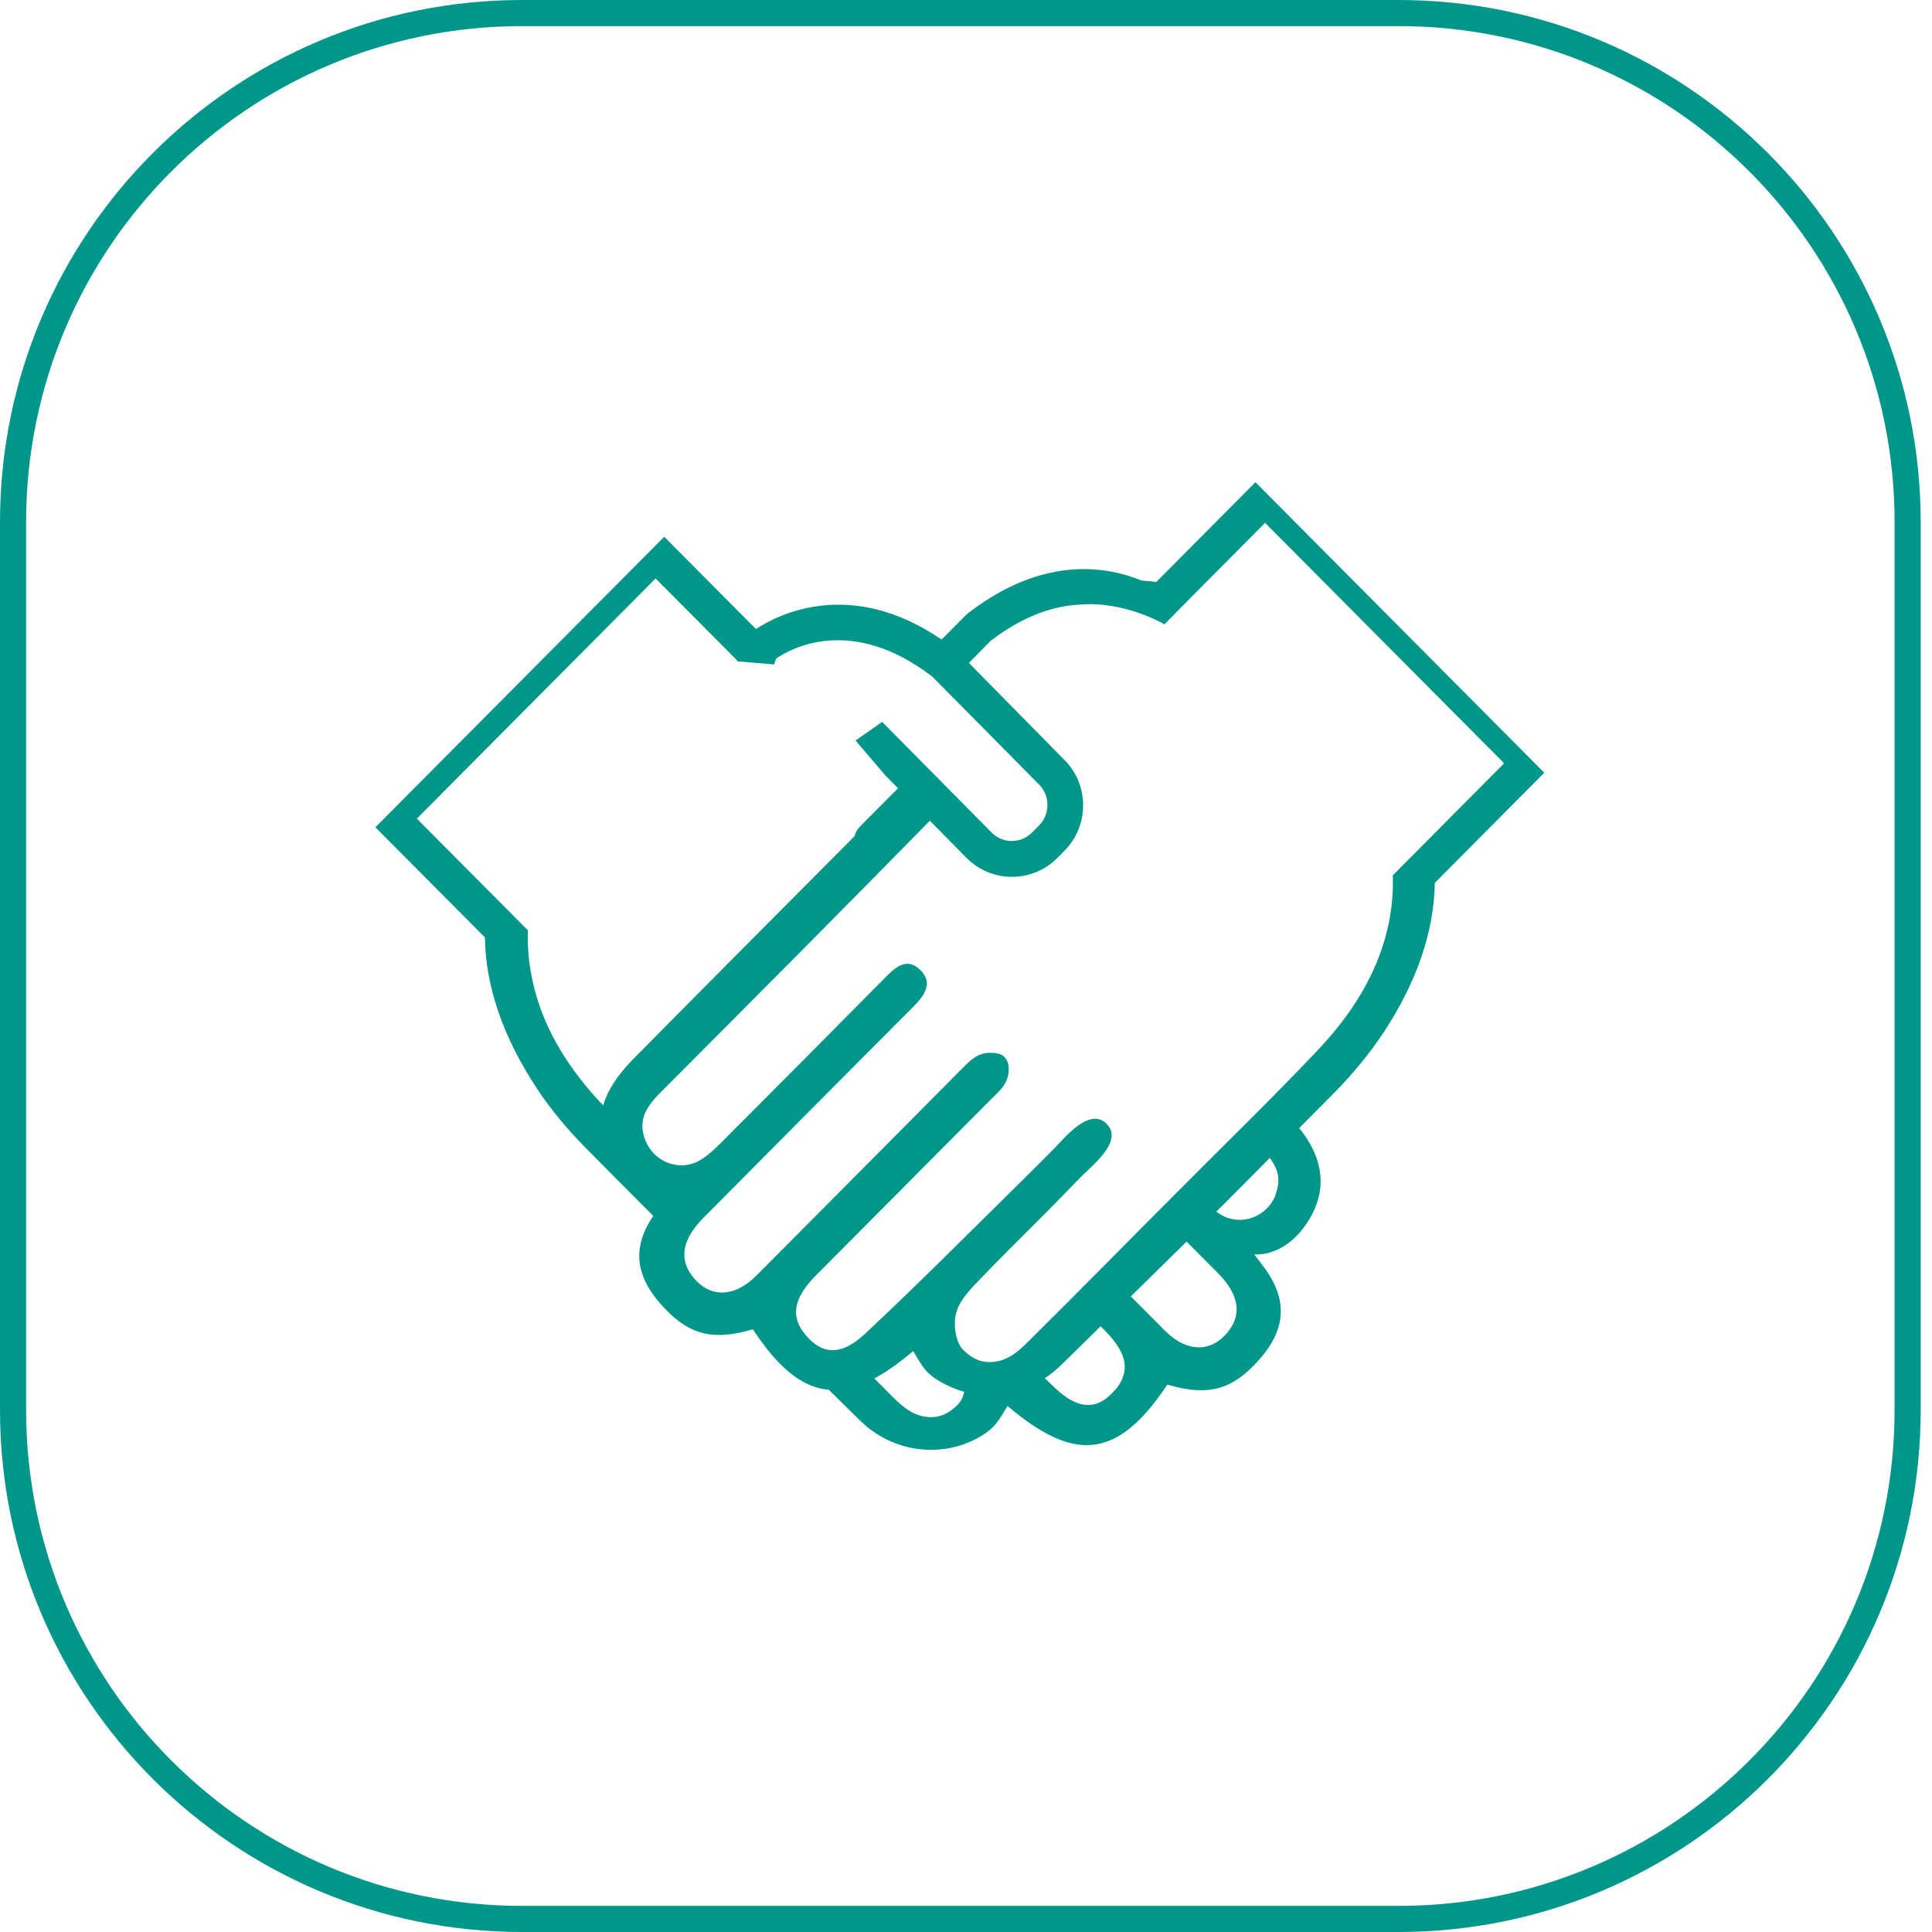
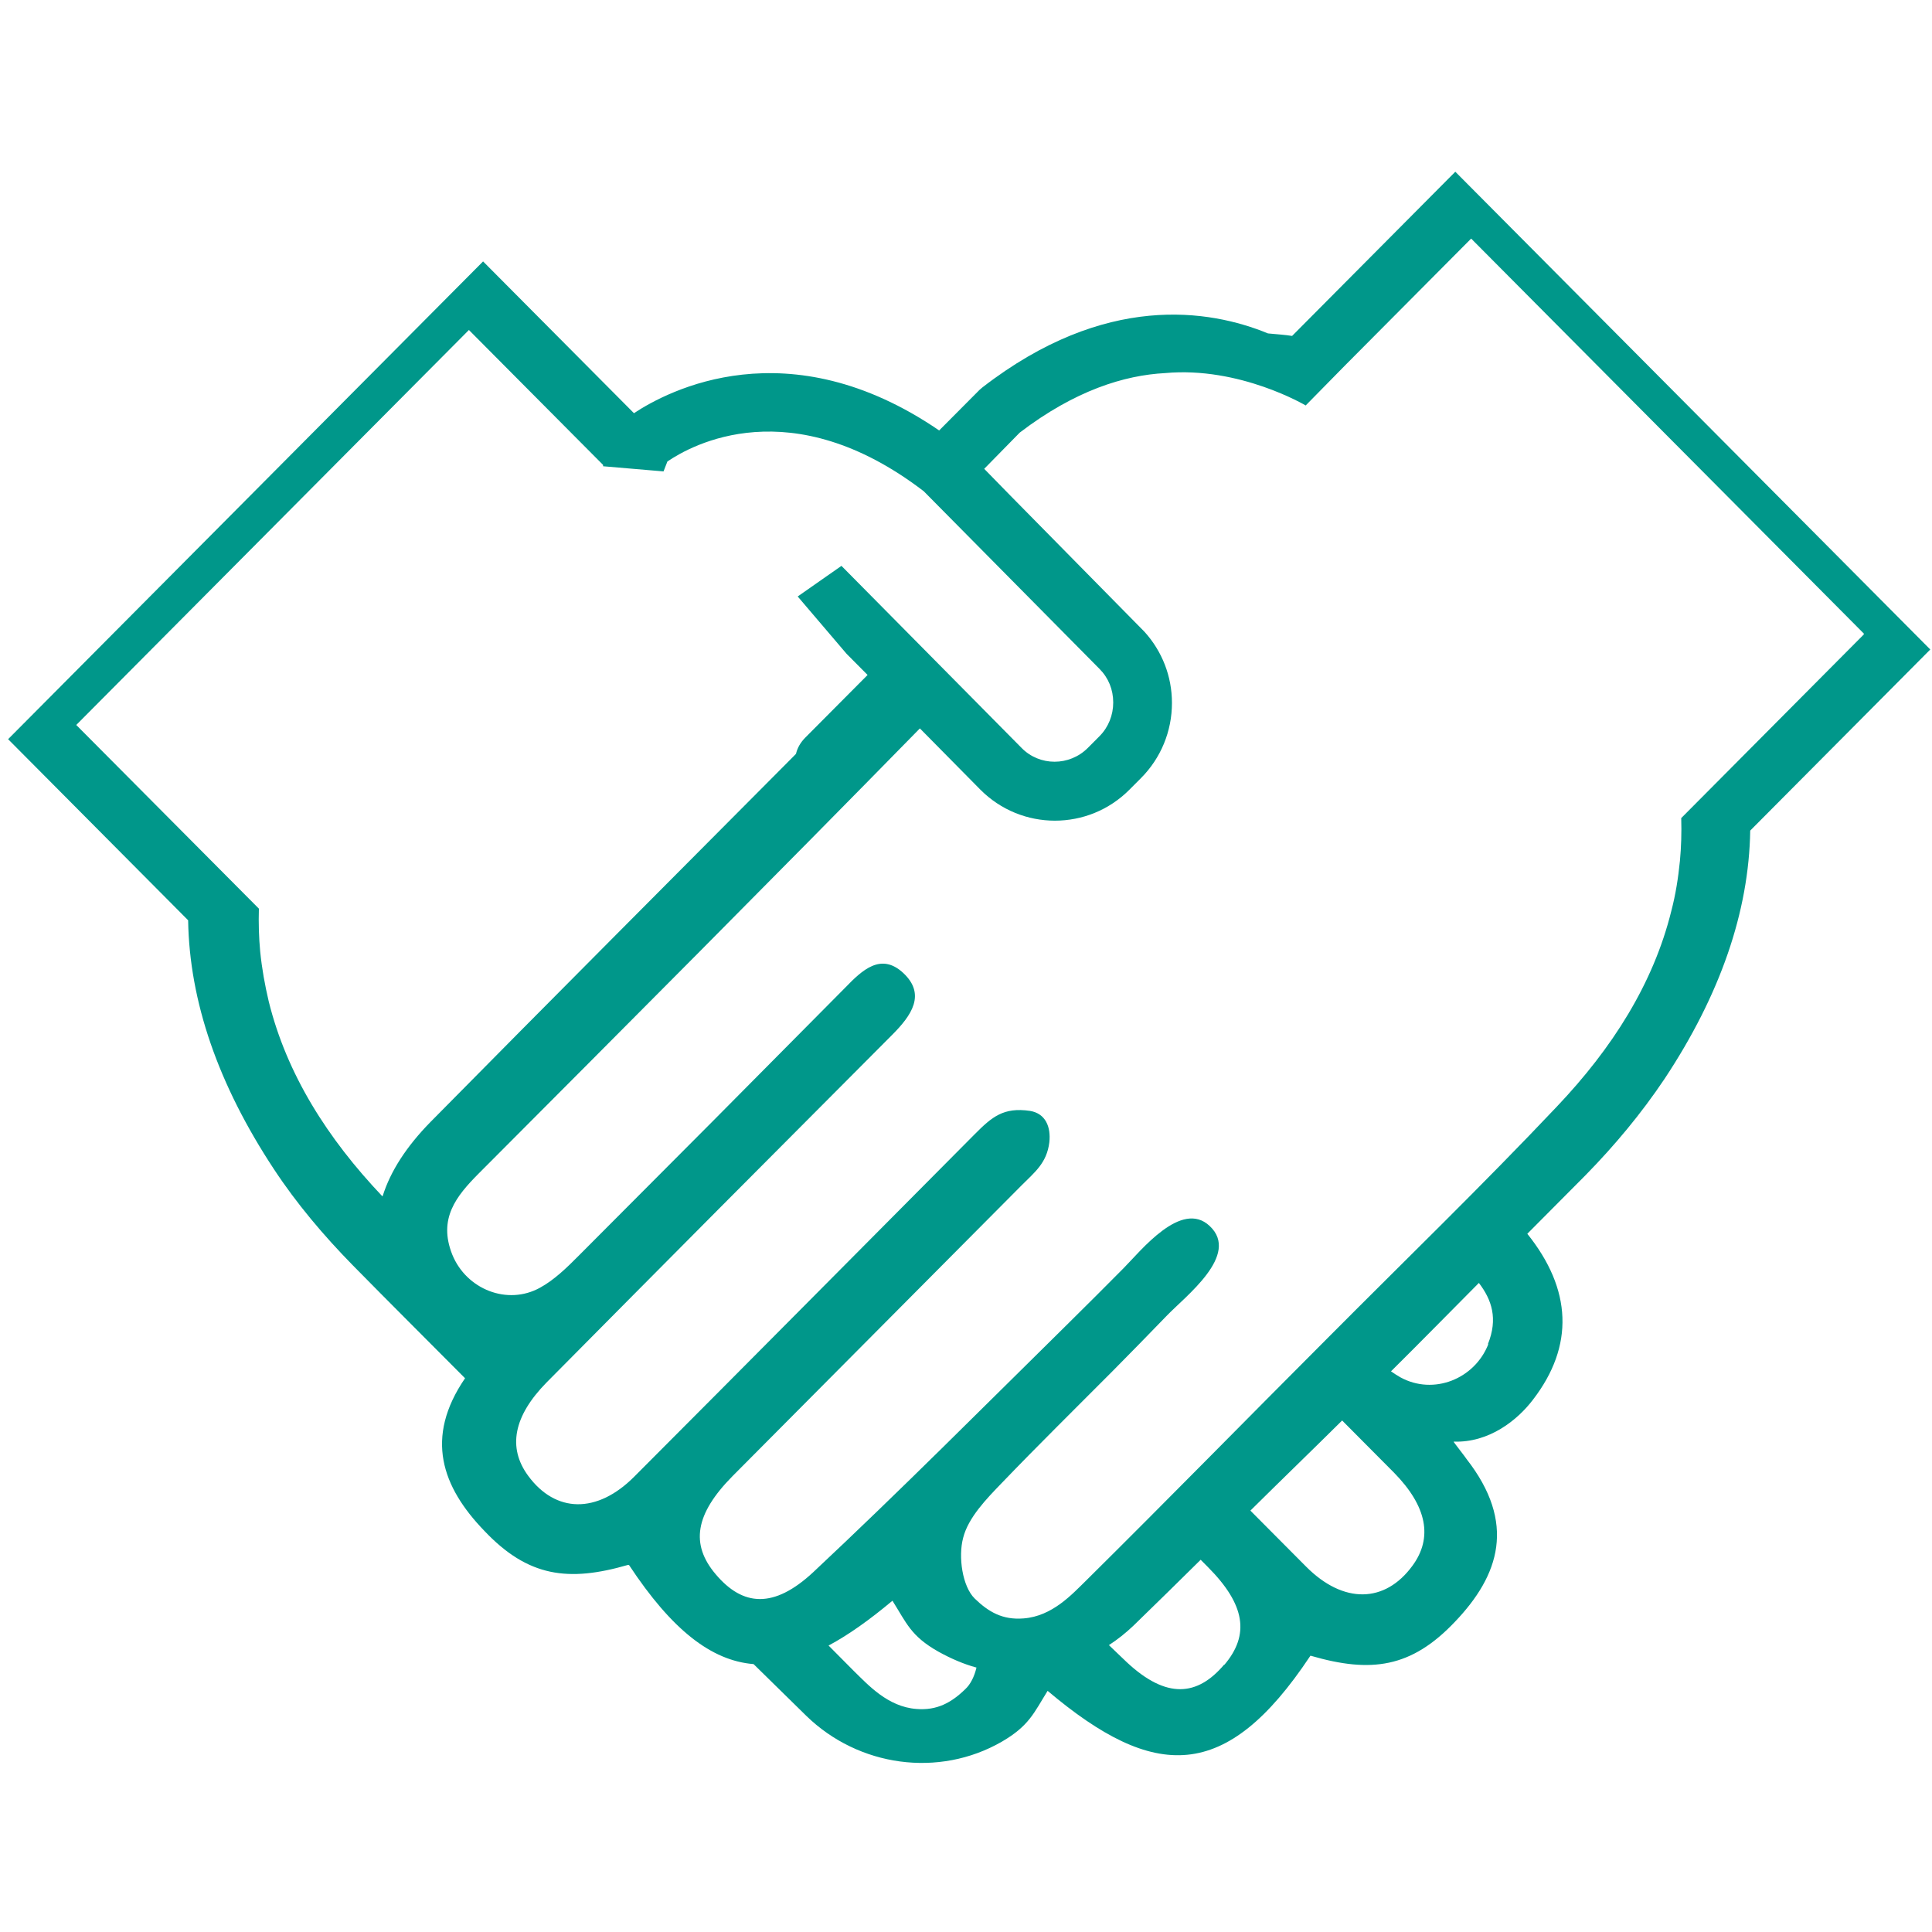
- <svg xmlns="http://www.w3.org/2000/svg" width="74" height="74" viewBox="0 0 74 74" fill="none">
-   <rect x="0.5" y="0.5" width="72.567" height="73" rx="19.5" stroke="#00978A" />
-   <path d="M44.302 22.297C44.112 22.266 43.923 22.256 43.723 22.236C42.355 21.674 39.929 21.282 37.073 23.492L37.003 23.552L36.065 24.496C32.54 22.086 29.744 23.572 28.956 24.094L25.441 20.559L14.378 31.687L18.572 35.905C18.602 37.794 19.27 39.732 20.569 41.7C21.098 42.504 21.727 43.247 22.406 43.94C23.274 44.824 24.143 45.688 25.022 46.572C24.073 47.958 24.483 49.102 25.471 50.127C26.489 51.202 27.428 51.322 28.816 50.92C28.826 50.92 28.846 50.92 28.846 50.93C29.834 52.427 30.753 53.15 31.741 53.23C32.151 53.632 32.56 54.034 32.969 54.435C34.188 55.621 36.055 55.882 37.522 55.038C38.161 54.666 38.271 54.365 38.591 53.853C41.077 55.952 42.744 55.992 44.701 53.05C44.701 53.039 44.721 53.029 44.731 53.039C46.119 53.441 47.058 53.321 48.076 52.246C49.115 51.161 49.514 49.946 48.346 48.45C48.346 48.44 48.036 48.048 48.046 48.048C48.875 48.078 49.534 47.546 49.893 47.074C50.862 45.818 50.802 44.503 49.764 43.207C50.213 42.755 50.672 42.293 51.121 41.841C51.8 41.148 52.419 40.405 52.959 39.601C54.257 37.643 54.926 35.705 54.956 33.816L59.149 29.598L48.086 18.47L44.272 22.307L44.302 22.297ZM23.095 42.333C21.817 40.987 20.868 39.491 20.449 37.794C20.359 37.412 20.289 37.03 20.249 36.629C20.219 36.307 20.209 35.976 20.219 35.634L15.966 31.356L25.111 22.156L28.047 25.109L28.237 25.299V25.33L29.645 25.45L29.734 25.219C30.294 24.837 32.61 23.542 35.705 25.912L39.799 30.05C40.009 30.261 40.118 30.532 40.118 30.833C40.118 31.125 40.009 31.406 39.799 31.617L39.529 31.888C39.1 32.32 38.401 32.32 37.982 31.888L33.788 27.65L32.77 28.363L33.908 29.698L34.397 30.191C33.918 30.673 33.439 31.155 32.95 31.647C32.83 31.767 32.76 31.898 32.73 32.029C32.71 32.049 32.68 32.079 32.66 32.099C29.844 34.931 27.019 37.763 24.213 40.606C23.654 41.178 23.284 41.751 23.105 42.323L23.095 42.333ZM36.674 53.813C36.354 54.124 36.015 54.315 35.535 54.275C34.867 54.225 34.407 53.712 34.078 53.391C33.878 53.19 33.688 52.999 33.489 52.798C33.958 52.547 34.447 52.196 34.976 51.754C35.306 52.276 35.406 52.578 36.045 52.939C36.334 53.1 36.634 53.23 36.933 53.311C36.883 53.522 36.794 53.702 36.674 53.813ZM42.705 53.24C42.075 53.983 41.356 54.044 40.438 53.19C40.298 53.06 40.158 52.919 40.019 52.788C40.218 52.658 40.408 52.507 40.588 52.337C41.117 51.824 41.636 51.312 42.155 50.8C42.215 50.86 42.265 50.91 42.325 50.971C43.194 51.844 43.303 52.547 42.705 53.25V53.24ZM47.088 50.94C46.449 51.814 45.48 51.834 44.611 50.96C44.182 50.529 43.753 50.097 43.313 49.655C44.022 48.952 44.741 48.259 45.45 47.556C45.85 47.958 46.249 48.359 46.658 48.771C47.427 49.554 47.567 50.288 47.088 50.94ZM48.855 45.778C48.535 46.592 47.577 46.973 46.808 46.551C46.738 46.511 46.658 46.461 46.588 46.411C47.277 45.728 47.956 45.035 48.635 44.352C48.935 44.744 49.085 45.185 48.845 45.778H48.855ZM57.602 29.247L53.348 33.525C53.358 33.867 53.348 34.198 53.318 34.519C53.278 34.921 53.218 35.303 53.118 35.684C52.699 37.382 51.74 38.888 50.453 40.244C48.715 42.082 46.898 43.84 45.111 45.637C43.234 47.516 41.377 49.414 39.489 51.282C39.16 51.603 38.701 52.115 38.032 52.166C37.542 52.206 37.213 52.015 36.893 51.704C36.604 51.422 36.504 50.73 36.624 50.288C36.744 49.816 37.163 49.384 37.522 49.012C38.371 48.128 39.24 47.275 40.108 46.401C40.528 45.979 40.947 45.547 41.356 45.125C41.796 44.663 43.084 43.699 42.365 43.026C41.706 42.404 40.757 43.609 40.358 44.01C39.939 44.432 39.519 44.854 39.09 45.276C37.113 47.224 35.156 49.193 33.129 51.091C32.211 51.945 31.492 51.885 30.863 51.141C30.264 50.438 30.383 49.735 31.242 48.861C33.489 46.602 35.735 44.342 37.982 42.082C38.291 41.771 38.571 41.56 38.631 41.078C38.671 40.716 38.541 40.405 38.181 40.345C37.562 40.254 37.293 40.485 36.893 40.887C34.248 43.548 31.611 46.21 28.966 48.861C28.097 49.735 27.128 49.715 26.489 48.841C26.01 48.188 26.15 47.455 26.919 46.672C29.605 43.96 32.29 41.258 34.976 38.567C35.416 38.125 35.765 37.633 35.226 37.131C34.707 36.649 34.267 37.07 33.878 37.472C31.811 39.561 29.744 41.64 27.668 43.719C27.388 44 27.099 44.282 26.769 44.462C26.01 44.884 25.052 44.502 24.722 43.689C24.393 42.855 24.812 42.333 25.341 41.801C28.776 38.356 32.211 34.911 35.615 31.436L37.023 32.862C37.502 33.344 38.132 33.585 38.761 33.585C39.39 33.585 40.019 33.344 40.498 32.862L40.767 32.591C41.227 32.129 41.486 31.506 41.486 30.843C41.486 30.221 41.257 29.638 40.847 29.186L37.722 26.013L37.113 25.39L37.942 24.546C39.23 23.562 40.378 23.21 41.327 23.16C43.064 23 44.602 23.913 44.602 23.913L45.52 22.98L48.456 20.027L57.602 29.227V29.247Z" fill="#00978A" />
+ <svg xmlns="http://www.w3.org/2000/svg" width="45" height="45" viewBox="0 0 45 45" fill="none">
+   <path d="M30.113 7.827C29.923 7.796 29.733 7.786 29.534 7.766C28.166 7.204 25.739 6.812 22.884 9.022L22.814 9.082L21.875 10.026C18.351 7.616 15.555 9.102 14.766 9.624L11.252 6.089L0.189 17.217L4.382 21.435C4.412 23.323 5.081 25.262 6.379 27.23C6.908 28.034 7.537 28.777 8.216 29.47C9.085 30.354 9.954 31.218 10.832 32.102C9.884 33.487 10.293 34.633 11.282 35.657C12.3 36.732 13.239 36.852 14.627 36.45C14.636 36.45 14.656 36.45 14.656 36.46C15.645 37.957 16.564 38.68 17.552 38.76C17.961 39.162 18.371 39.564 18.78 39.965C19.998 41.151 21.865 41.412 23.333 40.568C23.972 40.197 24.082 39.895 24.401 39.383C26.888 41.482 28.555 41.522 30.512 38.58C30.512 38.569 30.532 38.559 30.542 38.569C31.93 38.971 32.868 38.851 33.887 37.776C34.925 36.691 35.325 35.476 34.156 33.98C34.156 33.97 33.847 33.578 33.857 33.578C34.686 33.608 35.345 33.076 35.704 32.604C36.672 31.348 36.613 30.033 35.574 28.737C36.024 28.285 36.483 27.823 36.932 27.371C37.611 26.678 38.23 25.935 38.769 25.131C40.067 23.173 40.736 21.235 40.766 19.346L44.96 15.128L33.897 4L30.083 7.837L30.113 7.827ZM8.905 27.863C7.627 26.517 6.679 25.021 6.259 23.324C6.169 22.942 6.1 22.56 6.06 22.159C6.03 21.837 6.02 21.506 6.03 21.164L1.776 16.886L10.922 7.686L13.858 10.639L14.047 10.829V10.86L15.455 10.98L15.545 10.749C16.104 10.368 18.421 9.072 21.516 11.442L25.61 15.58C25.819 15.791 25.929 16.062 25.929 16.363C25.929 16.655 25.819 16.936 25.61 17.147L25.34 17.418C24.911 17.85 24.212 17.85 23.792 17.418L19.599 13.18L18.58 13.893L19.719 15.229L20.208 15.721C19.729 16.203 19.249 16.685 18.76 17.177C18.64 17.297 18.57 17.428 18.54 17.559C18.52 17.579 18.491 17.609 18.471 17.629C15.655 20.461 12.829 23.293 10.024 26.136C9.464 26.708 9.095 27.281 8.915 27.853L8.905 27.863ZM22.484 39.343C22.165 39.654 21.825 39.845 21.346 39.805C20.677 39.755 20.218 39.242 19.888 38.921C19.689 38.72 19.499 38.529 19.299 38.328C19.769 38.077 20.258 37.726 20.787 37.284C21.116 37.806 21.216 38.108 21.855 38.469C22.145 38.63 22.444 38.76 22.744 38.841C22.694 39.052 22.604 39.232 22.484 39.343ZM28.515 38.77C27.886 39.514 27.167 39.574 26.249 38.72C26.109 38.59 25.969 38.449 25.829 38.318C26.029 38.188 26.219 38.037 26.398 37.867C26.928 37.354 27.447 36.842 27.966 36.33C28.026 36.39 28.076 36.44 28.136 36.501C29.004 37.374 29.114 38.077 28.515 38.78V38.77ZM32.898 36.47C32.259 37.344 31.291 37.364 30.422 36.49C29.993 36.059 29.564 35.627 29.124 35.185C29.833 34.482 30.552 33.789 31.261 33.086C31.66 33.487 32.06 33.889 32.469 34.301C33.238 35.084 33.378 35.818 32.898 36.47ZM34.666 31.308C34.346 32.122 33.388 32.503 32.619 32.081C32.549 32.041 32.469 31.991 32.399 31.941C33.088 31.258 33.767 30.565 34.446 29.882C34.746 30.274 34.895 30.715 34.656 31.308H34.666ZM43.412 14.777L39.159 19.055C39.169 19.397 39.159 19.728 39.129 20.049C39.089 20.451 39.029 20.833 38.929 21.215C38.51 22.912 37.551 24.418 36.263 25.774C34.526 27.612 32.709 29.37 30.921 31.168C29.044 33.046 27.187 34.944 25.3 36.812C24.971 37.133 24.511 37.645 23.842 37.696C23.353 37.736 23.024 37.545 22.704 37.234C22.415 36.953 22.315 36.26 22.434 35.818C22.554 35.346 22.974 34.914 23.333 34.542C24.182 33.658 25.05 32.805 25.919 31.931C26.338 31.509 26.758 31.077 27.167 30.655C27.607 30.193 28.895 29.229 28.176 28.556C27.517 27.933 26.568 29.139 26.169 29.54C25.749 29.962 25.33 30.384 24.901 30.806C22.924 32.754 20.967 34.723 18.94 36.621C18.021 37.475 17.302 37.414 16.673 36.671C16.074 35.968 16.194 35.265 17.053 34.391C19.299 32.132 21.546 29.872 23.792 27.612C24.102 27.301 24.381 27.09 24.441 26.608C24.481 26.246 24.352 25.935 23.992 25.875C23.373 25.784 23.104 26.015 22.704 26.417C20.058 29.078 17.422 31.74 14.776 34.391C13.908 35.265 12.939 35.245 12.3 34.371C11.821 33.718 11.961 32.985 12.729 32.202C15.415 29.49 18.101 26.789 20.787 24.097C21.226 23.655 21.576 23.163 21.037 22.661C20.517 22.179 20.078 22.6 19.689 23.002C17.622 25.091 15.555 27.17 13.478 29.249C13.199 29.53 12.909 29.812 12.58 29.992C11.821 30.414 10.862 30.033 10.533 29.219C10.203 28.385 10.623 27.863 11.152 27.331C14.587 23.886 18.021 20.441 21.426 16.966L22.834 18.392C23.313 18.874 23.942 19.115 24.571 19.115C25.2 19.115 25.829 18.874 26.308 18.392L26.578 18.121C27.037 17.659 27.297 17.036 27.297 16.373C27.297 15.751 27.067 15.168 26.658 14.716L23.533 11.543L22.924 10.92L23.752 10.076C25.041 9.092 26.189 8.74 27.137 8.69C28.875 8.53 30.412 9.444 30.412 9.444L31.331 8.509L34.266 5.557L43.412 14.757V14.777Z" fill="#00978A" />
</svg>
